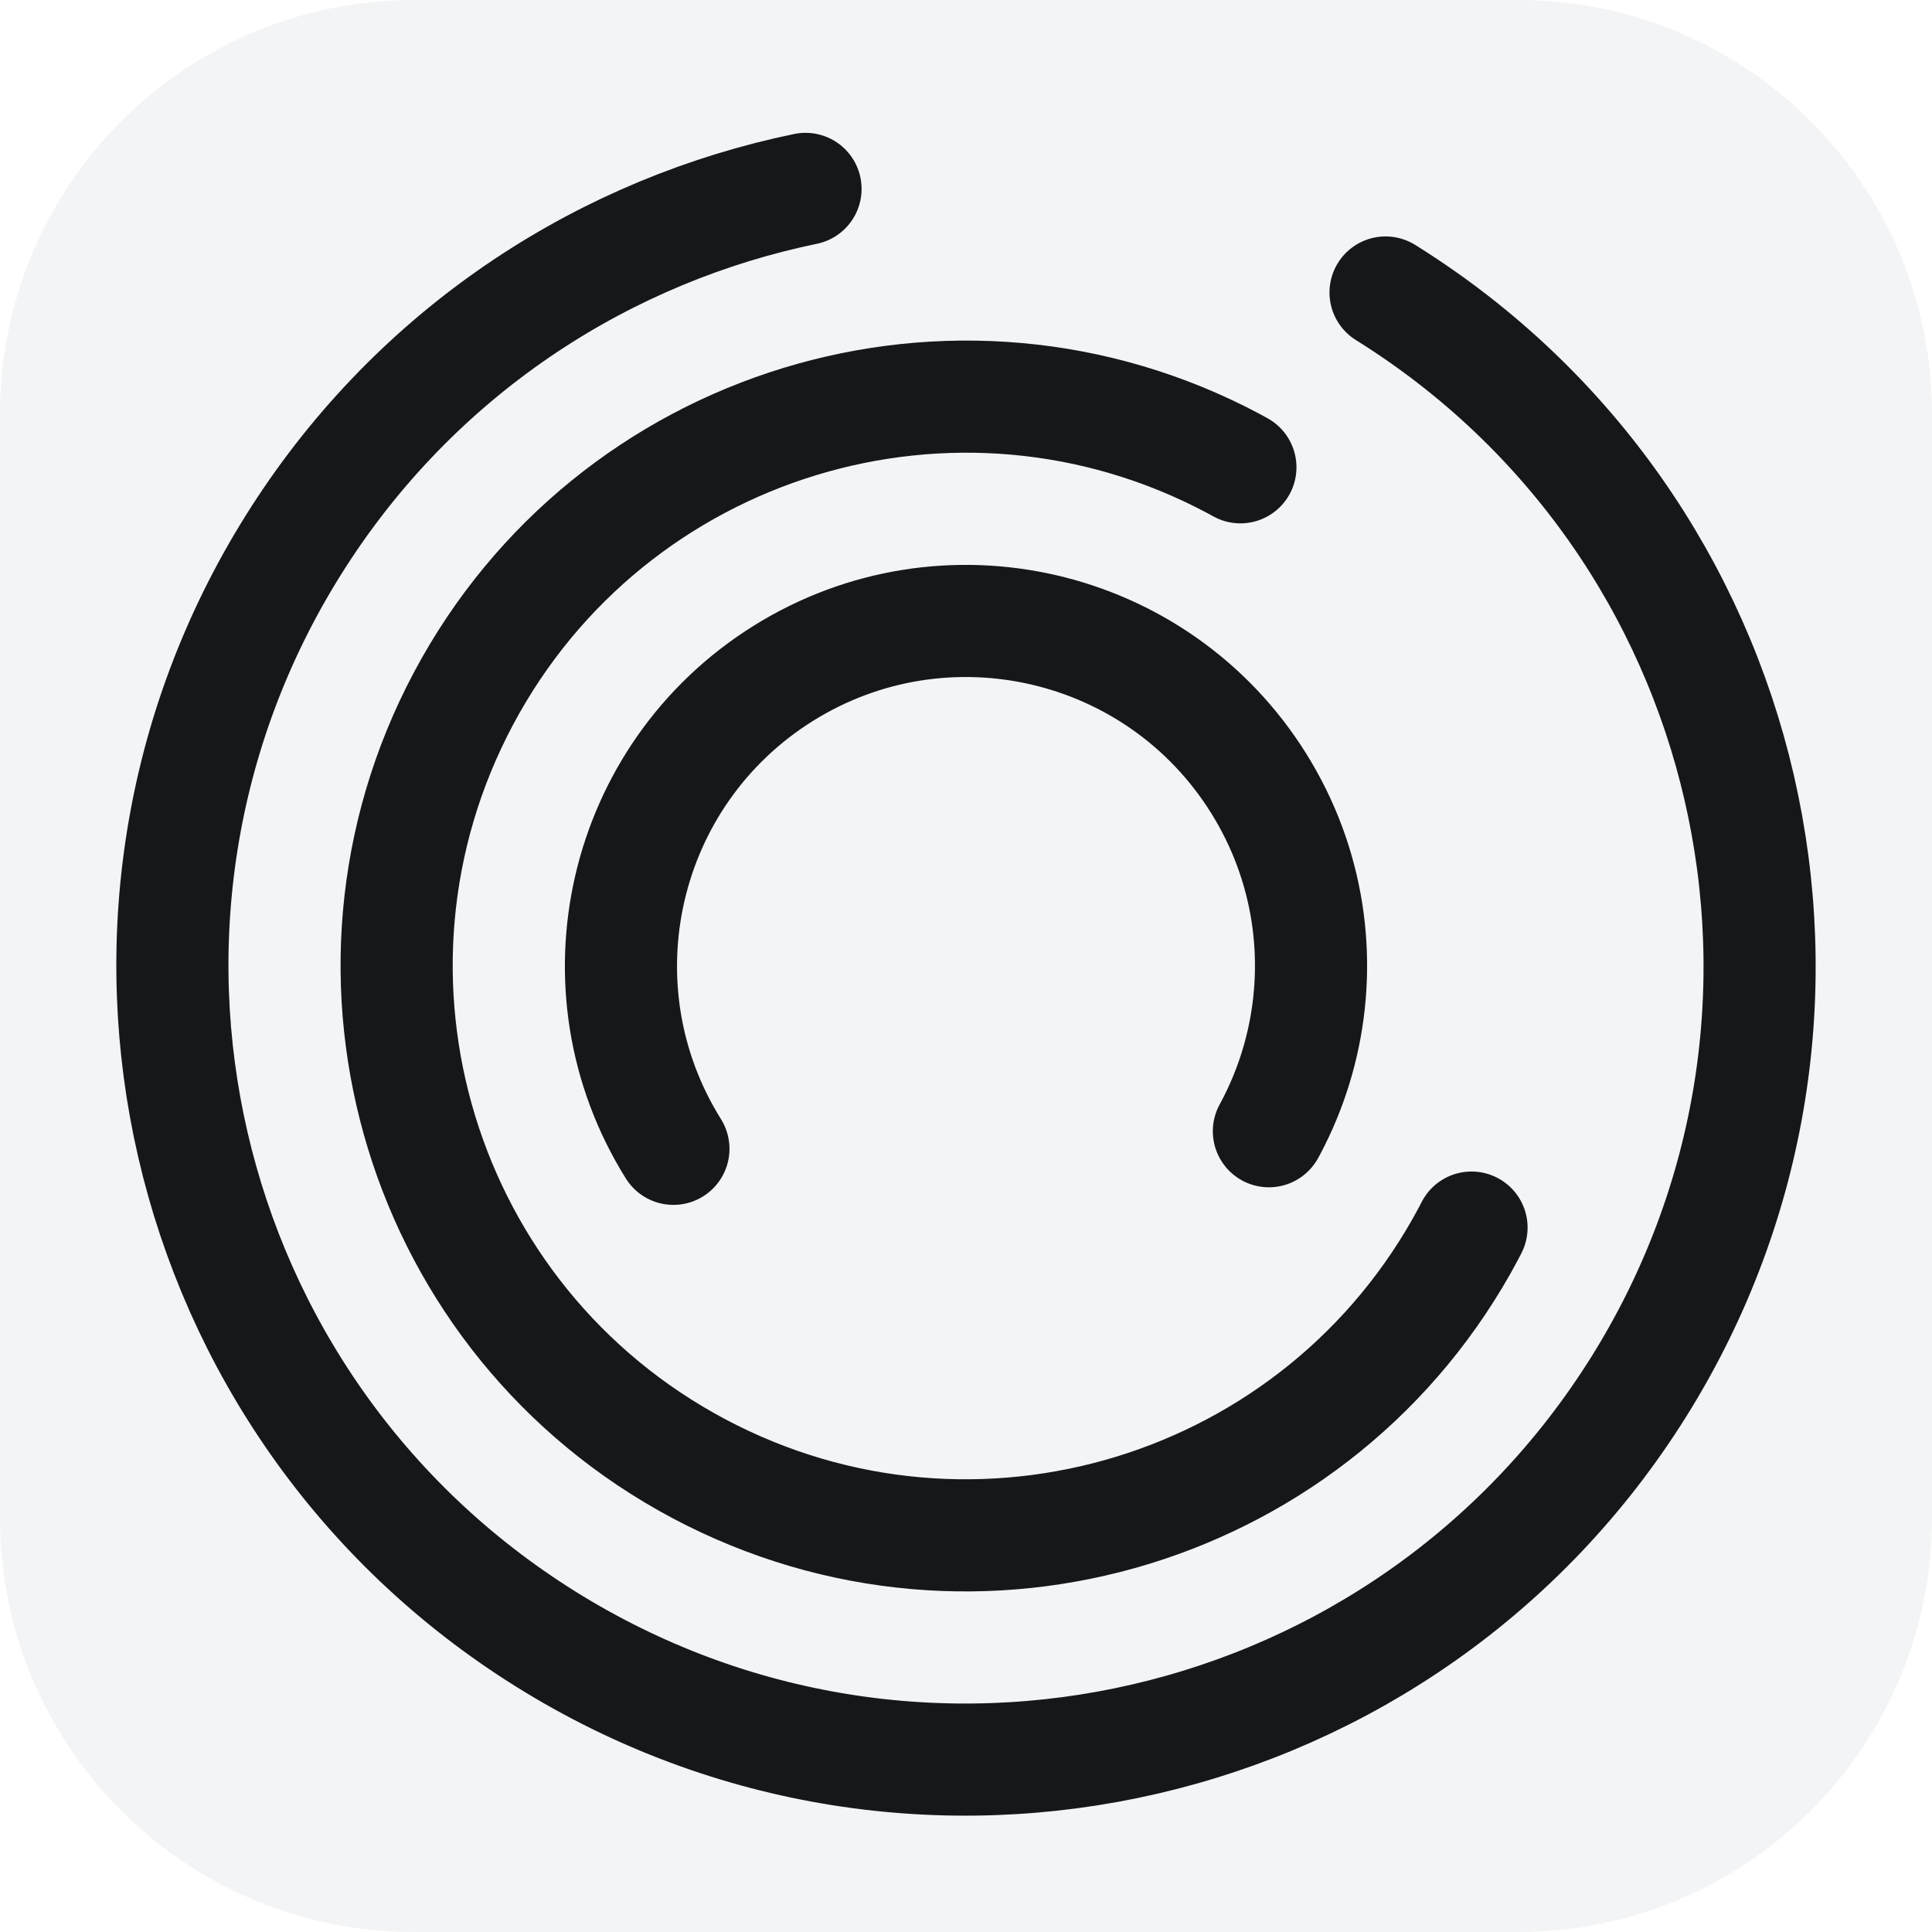
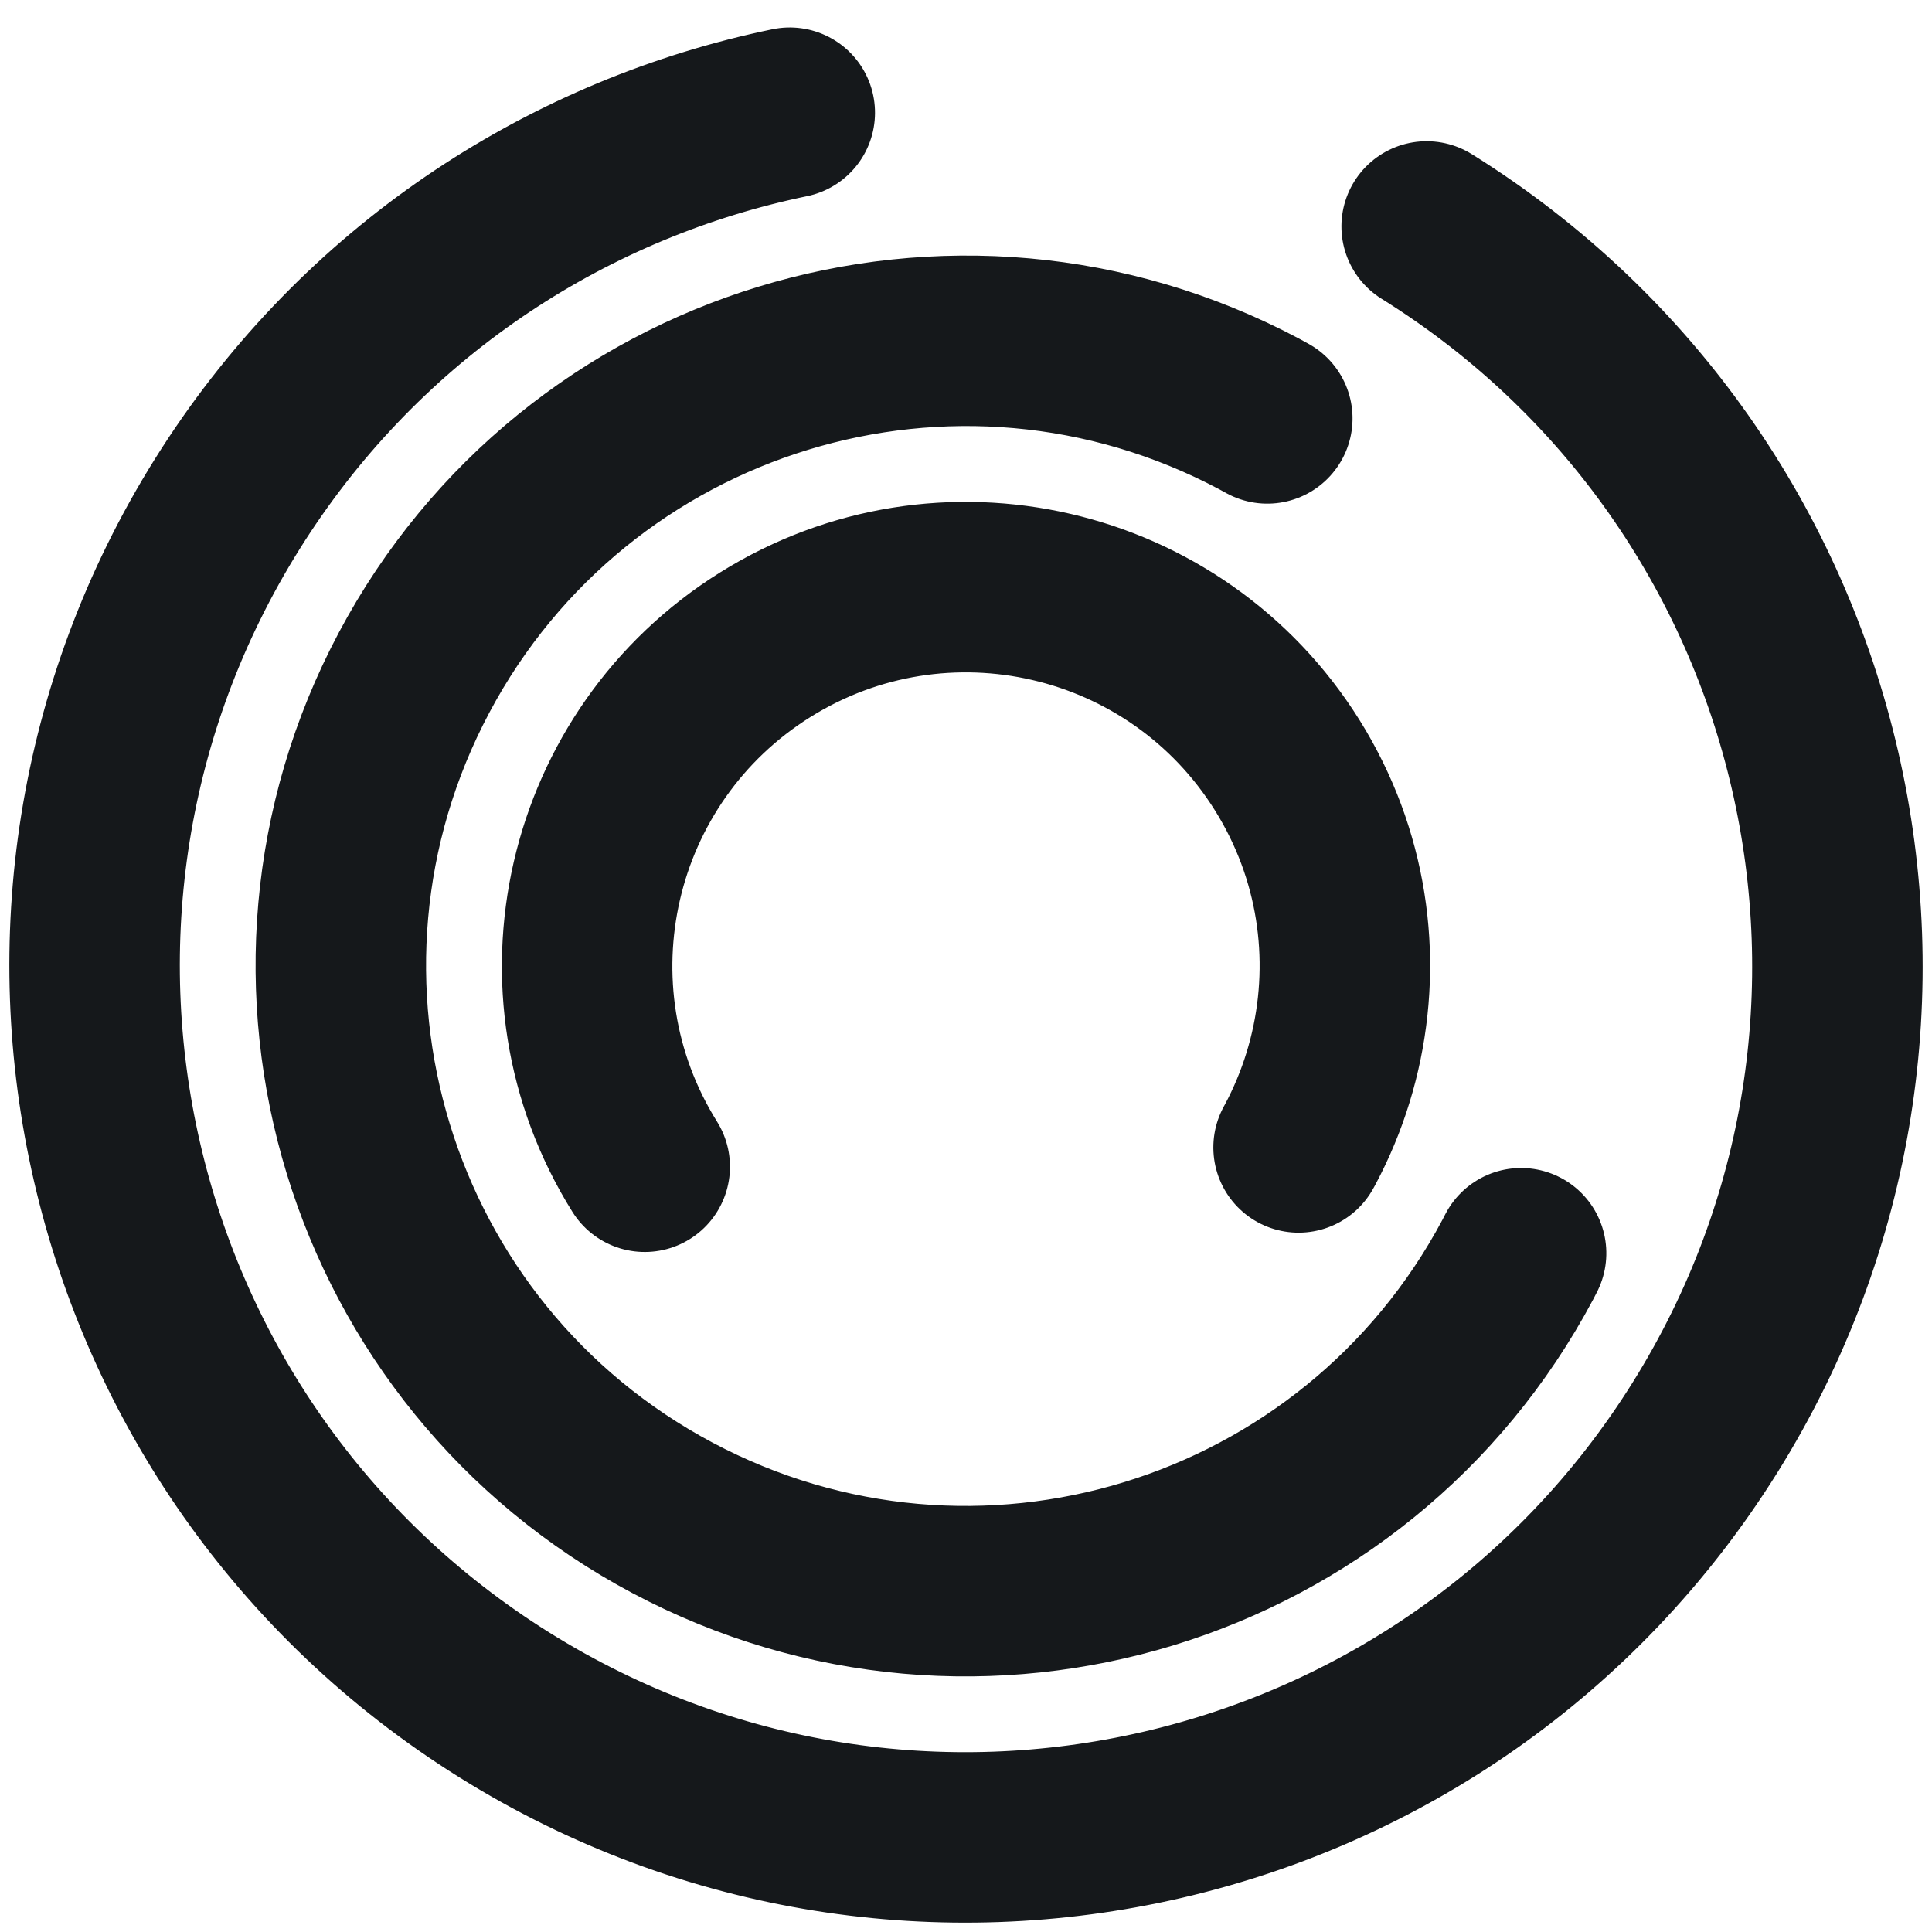
- <svg xmlns="http://www.w3.org/2000/svg" viewBox="-56 -56 112 112">
-   <rect x="-56" y="-56" width="112" height="112" rx="24" fill="#f3f4f5" />
-   <g fill="none" stroke="#15181B" stroke-width="6.5" stroke-linecap="round">
+ <svg xmlns="http://www.w3.org/2000/svg" viewBox="-51 -51 102 102">
+   <style>g { stroke: #15181B; } @media (prefers-color-scheme: dark) { g { stroke: #E6E8EA; } }</style>
+   <g fill="none" stroke-width="9" stroke-linecap="round">
    <circle r="46" stroke-dasharray="254 35" transform="rotate(-58)" />
    <circle r="33" stroke-dasharray="156 51" transform="rotate(28)" />
    <circle r="20" stroke-dasharray="84 42" transform="rotate(148)" />
  </g>
</svg>
